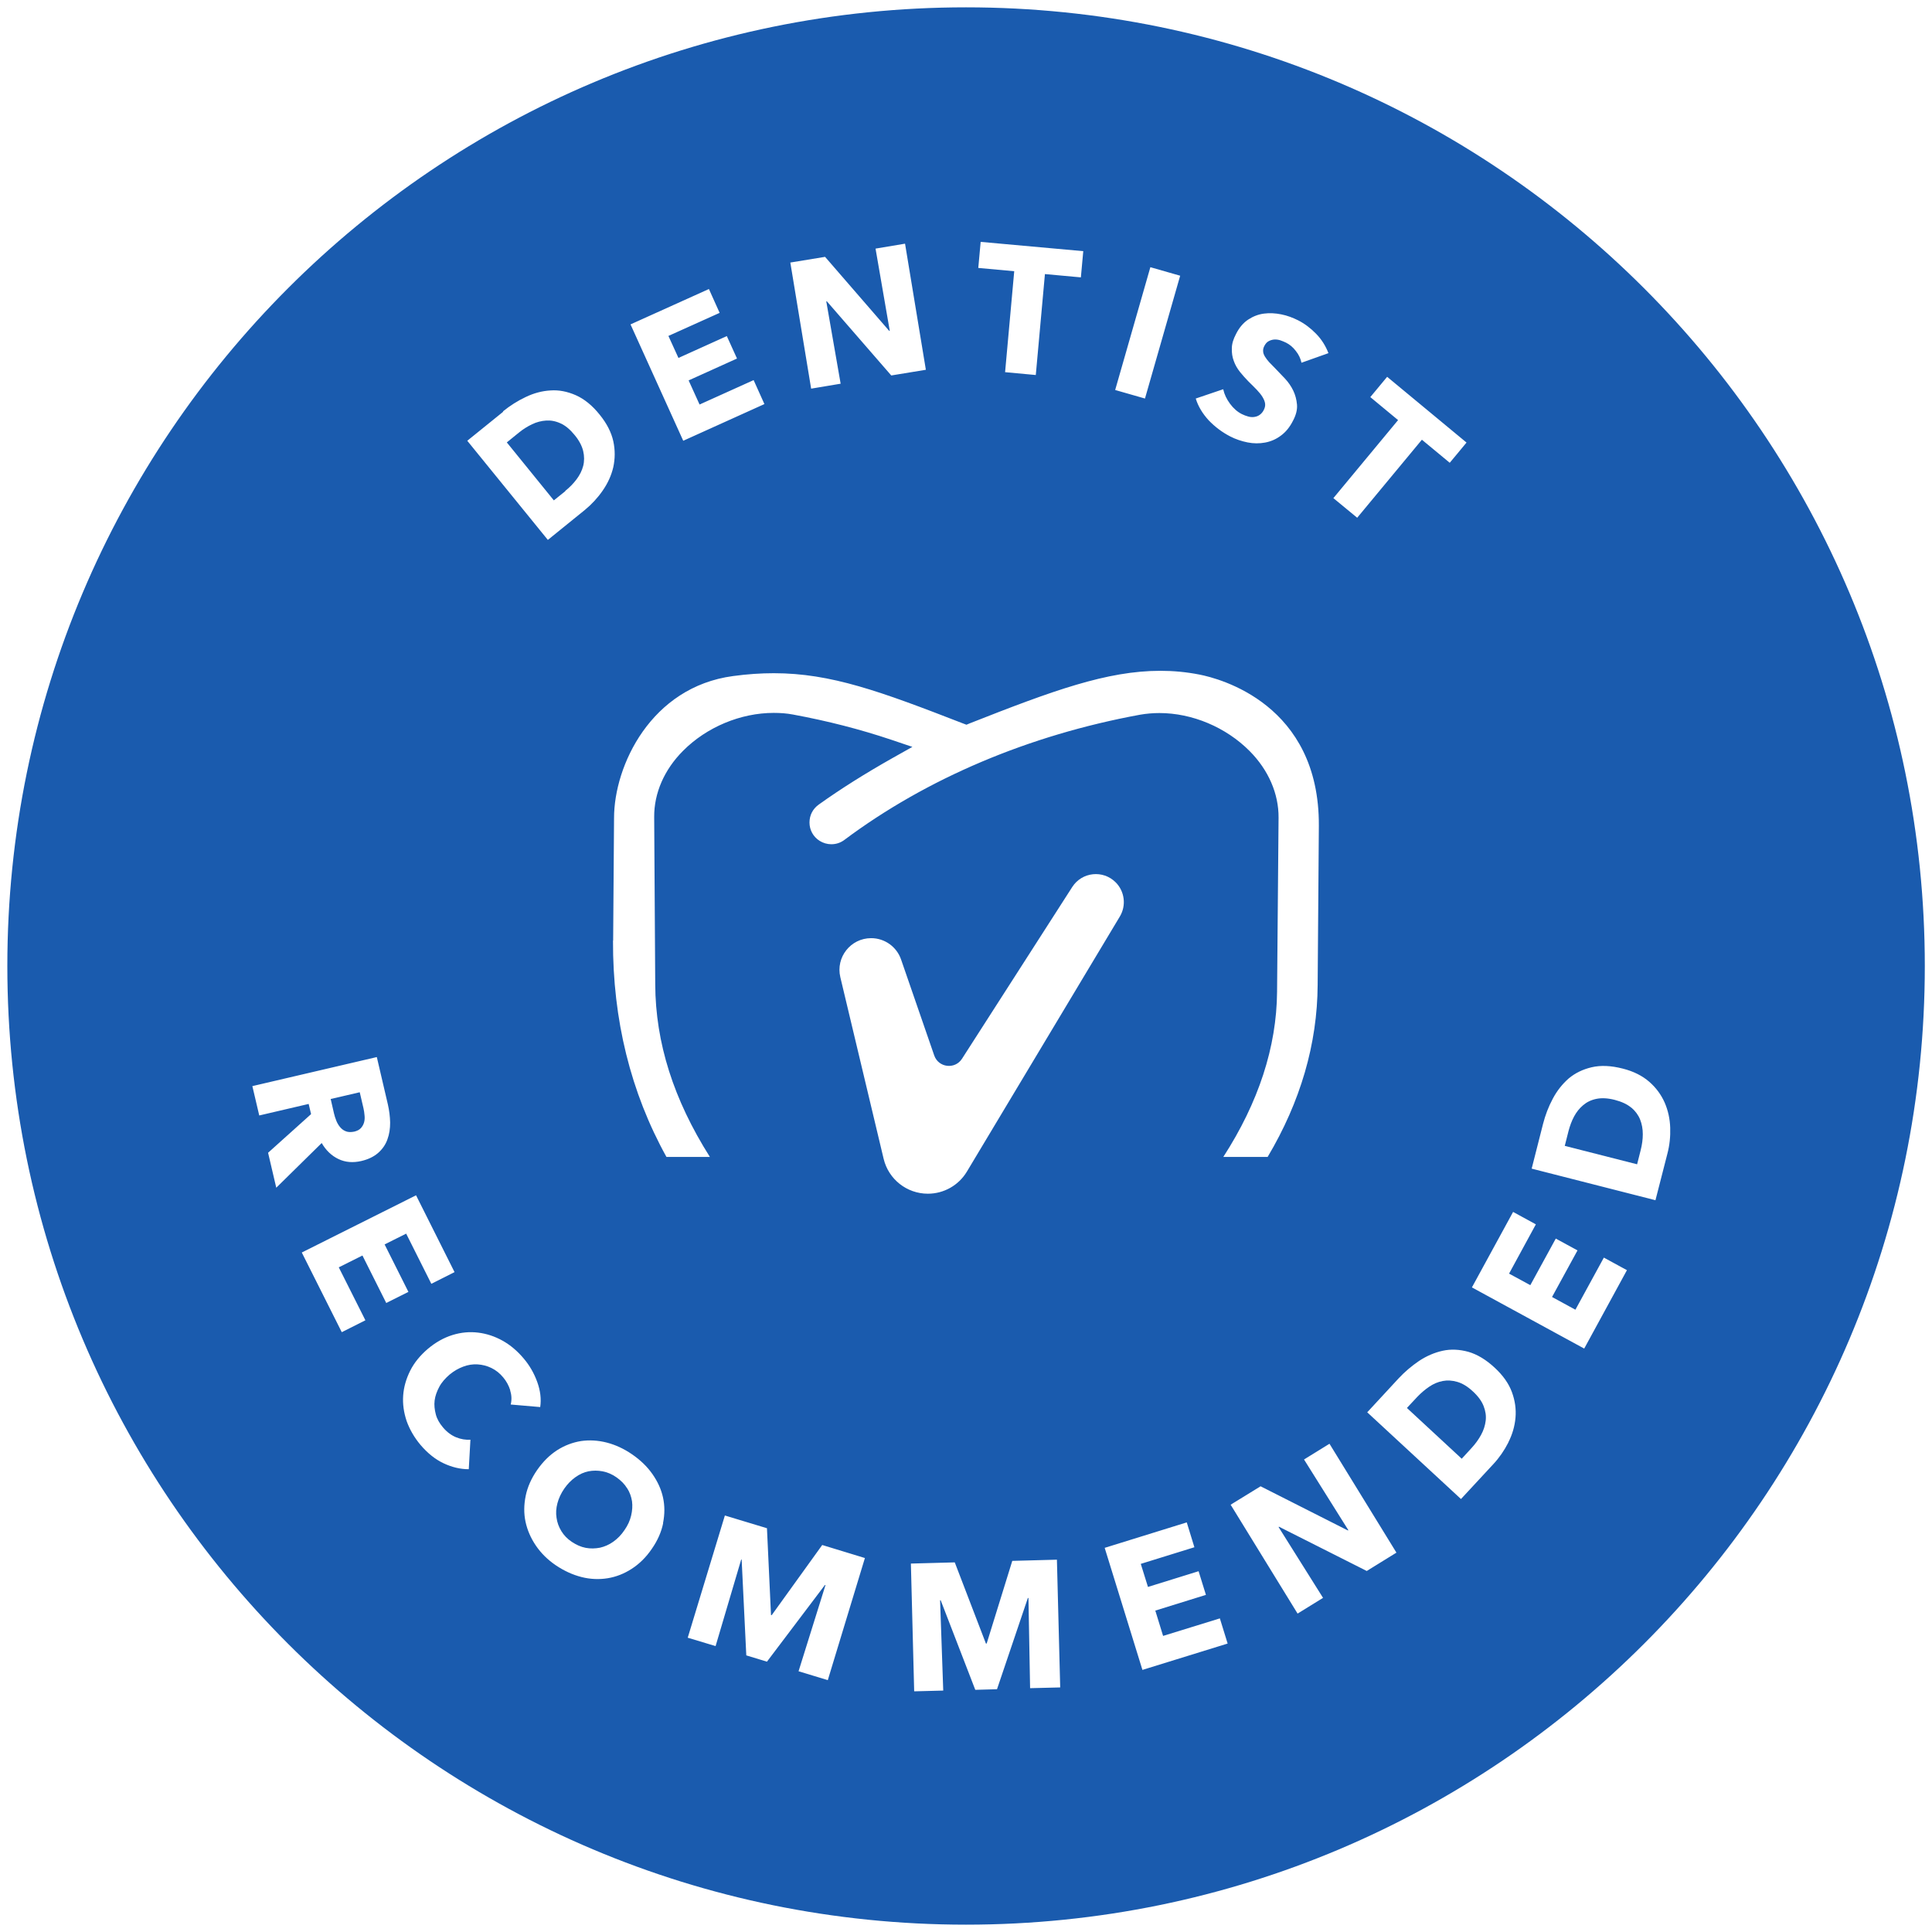
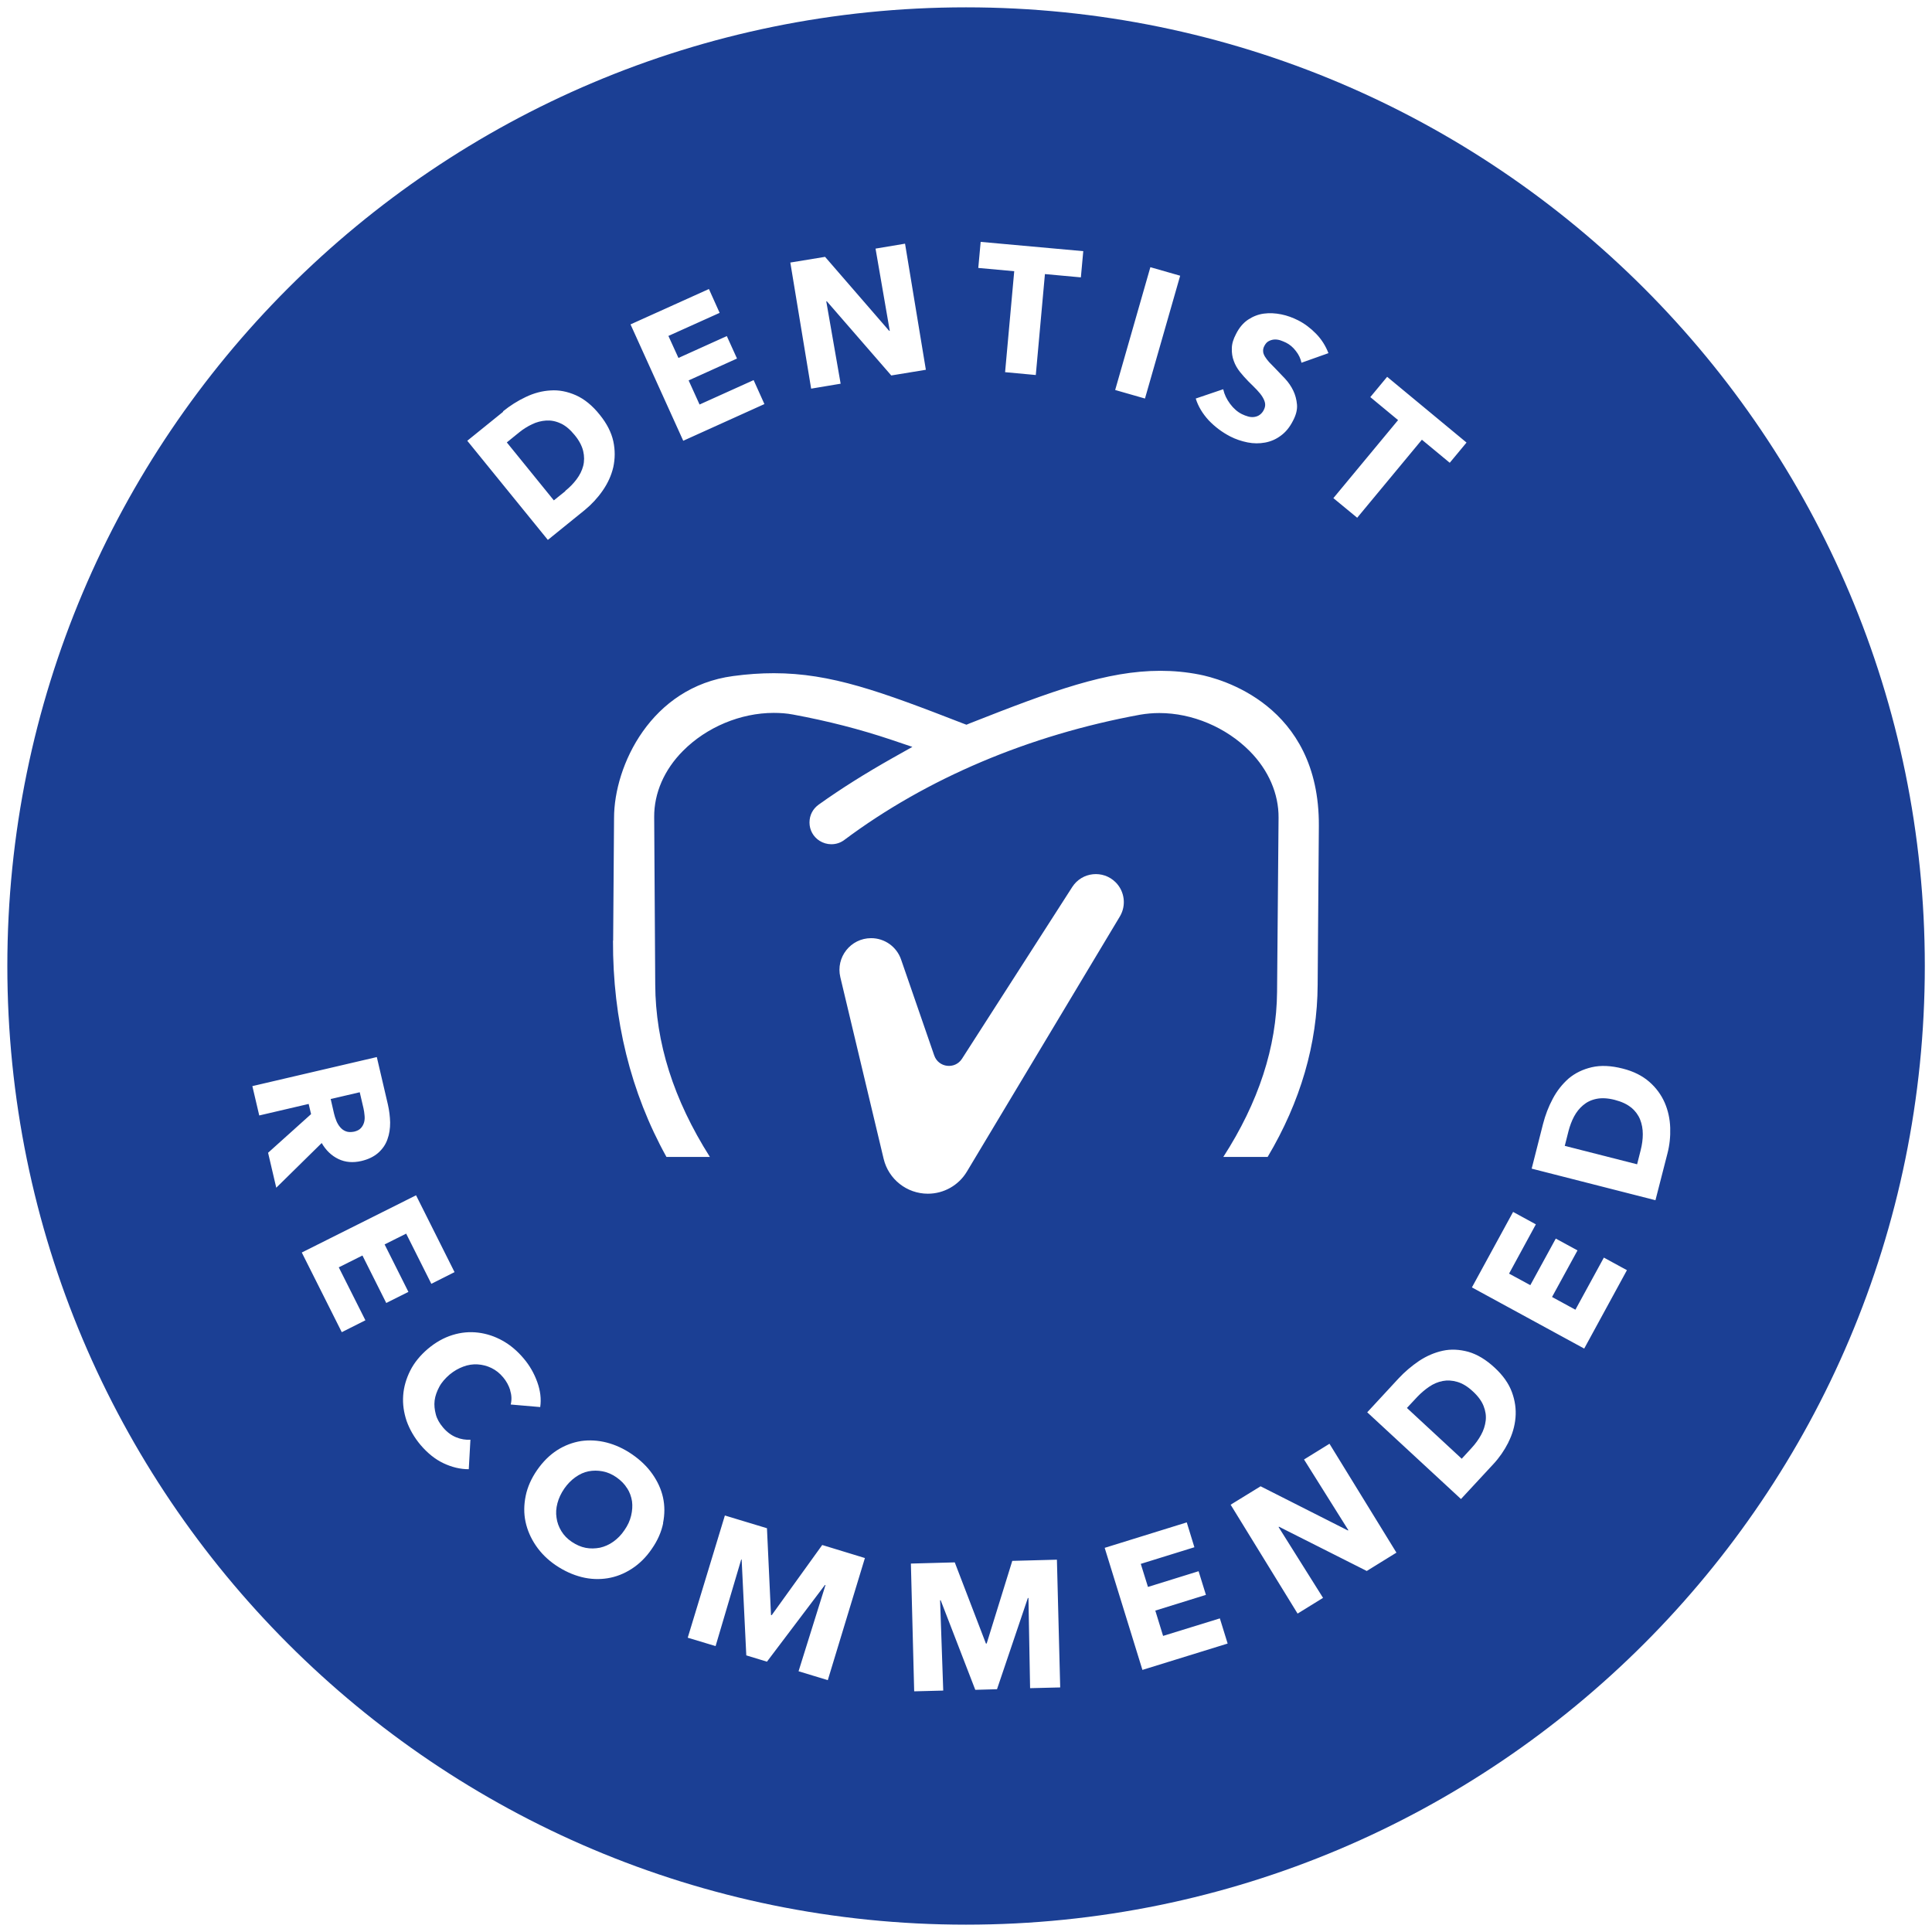
<svg xmlns="http://www.w3.org/2000/svg" id="Layer_1" width="129" height="129" viewBox="0 0 129 129">
-   <path d="M37.75,32.77c.29-.23.54-.49.75-.77s.36-.58.44-.89c.08-.31.08-.65,0-.99s-.27-.71-.57-1.07c-.3-.37-.62-.64-.94-.78-.32-.15-.64-.21-.96-.19-.32.02-.64.1-.95.25-.31.15-.6.33-.88.56l-.8.65,3.14,3.87.76-.61Z" fill="#1A5BAE" />
-   <path d="M98.35,92.91c-.35-.33-.7-.54-1.04-.64-.34-.1-.67-.12-.98-.06-.32.06-.62.19-.9.38s-.55.42-.79.67l-.7.75,3.66,3.39.66-.72c.25-.27.46-.56.63-.87.17-.31.27-.62.31-.95.04-.32-.01-.65-.14-.98-.13-.33-.37-.66-.72-.98Z" fill="#1A5BAE" />
-   <path d="M22.45,74.82c.07.17.15.31.26.44s.23.22.39.28c.15.06.34.06.55.02.2-.05.34-.12.45-.24.1-.11.17-.24.21-.38.04-.15.05-.3.03-.47-.01-.17-.04-.32-.07-.47l-.25-1.07-1.94.45.22.96c.04.17.09.33.16.5Z" fill="#1A5BAE" />
-   <path d="M64.500,0.490C29.150,0.490 0.490,29.150 0.490,64.500C0.490,99.850 29.150,128.510 64.500,128.510C99.850,128.510 128.520,99.850 128.520,64.500C128.520,29.150 99.850,0.490 64.500,0.490ZM91.500,26.510L92.620,25.160L97.920,29.550L96.800,30.900L94.940,29.360L90.620,34.570L89.030,33.260L93.350,28.050L91.490,26.510L91.500,26.510ZM81.680,26.010C81.750,26.330 81.900,26.650 82.130,26.960C82.360,27.270 82.620,27.500 82.920,27.650C83.060,27.720 83.200,27.770 83.340,27.810C83.480,27.850 83.620,27.860 83.750,27.840C83.880,27.820 84.000,27.780 84.110,27.700C84.220,27.620 84.320,27.510 84.390,27.360C84.460,27.220 84.490,27.080 84.470,26.940C84.450,26.800 84.390,26.660 84.300,26.510C84.210,26.360 84.080,26.200 83.920,26.030C83.760,25.860 83.570,25.680 83.360,25.470C83.160,25.270 82.970,25.050 82.790,24.830C82.610,24.600 82.470,24.360 82.380,24.100C82.280,23.840 82.240,23.560 82.250,23.260C82.250,22.960 82.350,22.640 82.530,22.300C82.740,21.880 83.010,21.560 83.340,21.340C83.660,21.130 84.010,20.990 84.390,20.940C84.770,20.890 85.150,20.910 85.550,20.990C85.950,21.070 86.320,21.210 86.680,21.390C87.110,21.610 87.510,21.910 87.880,22.290C88.250,22.670 88.520,23.110 88.700,23.580L86.900,24.220C86.840,23.940 86.720,23.680 86.520,23.430C86.330,23.180 86.110,23.000 85.870,22.880C85.750,22.820 85.620,22.770 85.480,22.720C85.340,22.680 85.210,22.660 85.080,22.670C84.950,22.680 84.820,22.720 84.710,22.780C84.590,22.840 84.500,22.950 84.420,23.100C84.350,23.230 84.330,23.350 84.340,23.460C84.340,23.570 84.390,23.690 84.460,23.810C84.530,23.930 84.630,24.050 84.740,24.180C84.860,24.310 84.990,24.440 85.140,24.590C85.350,24.810 85.570,25.040 85.800,25.280C86.030,25.530 86.210,25.790 86.350,26.080C86.490,26.370 86.570,26.680 86.600,27.010C86.630,27.340 86.540,27.700 86.340,28.080C86.120,28.520 85.850,28.850 85.520,29.090C85.200,29.330 84.850,29.480 84.470,29.550C84.090,29.620 83.700,29.620 83.300,29.540C82.900,29.460 82.510,29.330 82.140,29.140C81.600,28.860 81.120,28.500 80.700,28.060C80.290,27.610 80.000,27.130 79.840,26.610L81.670,25.990L81.680,26.010ZM76.810,17.840L78.800,18.410L76.450,26.610L74.460,26.040L76.810,17.840ZM65.480,16.150L72.330,16.770L72.170,18.520L69.770,18.300L69.160,25.040L67.110,24.850L67.720,18.110L65.320,17.890L65.480,16.140L65.480,16.150ZM55.090,17.150L59.370,22.090L59.410,22.090C59.410,22.090 58.460,16.600 58.460,16.600L60.430,16.270L61.820,24.690L59.510,25.070L55.210,20.120L55.170,20.120C55.170,20.120 56.130,25.620 56.130,25.620L54.160,25.950L52.770,17.530L55.090,17.150L55.090,17.150ZM47.340,19.310L48.050,20.890L44.630,22.430L45.300,23.900L48.530,22.440L49.210,23.940L45.980,25.400L46.710,27.010L50.320,25.380L51.040,26.980L45.620,29.430L42.100,21.660L47.330,19.300L47.340,19.310ZM33.580,27.470C34.050,27.090 34.550,26.770 35.100,26.510C35.640,26.250 36.200,26.100 36.760,26.070C37.320,26.030 37.880,26.140 38.450,26.390C39.010,26.640 39.550,27.070 40.050,27.700C40.520,28.280 40.820,28.870 40.950,29.460C41.080,30.060 41.070,30.630 40.950,31.190C40.820,31.750 40.580,32.270 40.240,32.760C39.900,33.250 39.500,33.680 39.050,34.050L36.580,36.050L31.200,29.430L33.600,27.490L33.580,27.470ZM18.450,79.320L17.900,76.970L20.770,74.390L20.610,73.710L17.310,74.480L16.850,72.520L25.160,70.580L25.900,73.750C25.990,74.150 26.040,74.550 26.050,74.950C26.050,75.350 26.000,75.720 25.870,76.070C25.750,76.420 25.540,76.720 25.260,76.970C24.980,77.220 24.600,77.410 24.130,77.520C23.570,77.650 23.060,77.610 22.600,77.390C22.140,77.170 21.770,76.820 21.480,76.320L18.430,79.320L18.450,79.320ZM24.390,88.160L22.820,88.950L20.150,83.630L27.780,79.810L30.350,84.940L28.800,85.720L27.120,82.370L25.680,83.090L27.270,86.260L25.790,87.000L24.200,83.830L22.620,84.620L24.400,88.160L24.390,88.160ZM34.070,92.830C33.970,92.510 33.810,92.220 33.600,91.970C33.370,91.690 33.100,91.480 32.810,91.340C32.520,91.200 32.210,91.120 31.890,91.100C31.570,91.080 31.250,91.130 30.930,91.250C30.610,91.370 30.310,91.540 30.020,91.780C29.730,92.030 29.490,92.300 29.330,92.600C29.170,92.900 29.060,93.200 29.020,93.510C28.980,93.820 29.020,94.130 29.100,94.440C29.180,94.750 29.350,95.040 29.580,95.310C29.840,95.620 30.140,95.840 30.460,95.970C30.780,96.100 31.100,96.150 31.410,96.130L31.300,98.100C30.720,98.100 30.160,97.960 29.610,97.700C29.060,97.440 28.550,97.030 28.080,96.480C27.660,95.980 27.350,95.440 27.150,94.880C26.960,94.310 26.880,93.750 26.920,93.180C26.960,92.610 27.120,92.060 27.390,91.520C27.660,90.980 28.060,90.500 28.560,90.070C29.080,89.630 29.630,89.320 30.210,89.140C30.790,88.960 31.360,88.910 31.930,88.980C32.500,89.050 33.040,89.230 33.560,89.520C34.080,89.810 34.550,90.210 34.970,90.710C35.360,91.170 35.660,91.690 35.870,92.270C36.080,92.850 36.150,93.410 36.070,93.950L34.100,93.780C34.180,93.460 34.160,93.140 34.060,92.820L34.070,92.830ZM44.280,101.700C44.160,102.290 43.910,102.860 43.520,103.420C43.140,103.980 42.690,104.420 42.180,104.750C41.670,105.080 41.130,105.290 40.570,105.380C40.010,105.470 39.420,105.450 38.830,105.300C38.240,105.150 37.670,104.890 37.120,104.520C36.570,104.150 36.120,103.700 35.780,103.200C35.440,102.700 35.210,102.170 35.090,101.610C34.970,101.050 34.980,100.470 35.100,99.880C35.220,99.290 35.480,98.710 35.860,98.160C36.250,97.600 36.690,97.160 37.200,96.830C37.700,96.510 38.240,96.310 38.790,96.220C39.350,96.140 39.920,96.170 40.510,96.320C41.090,96.470 41.660,96.730 42.210,97.110C42.760,97.490 43.210,97.920 43.560,98.420C43.910,98.920 44.150,99.440 44.270,99.990C44.390,100.540 44.390,101.110 44.270,101.700L44.280,101.700ZM40.940,62.810L41.000,54.620C41.000,51.120 43.470,45.870 48.950,45.140C49.910,45.010 50.800,44.950 51.670,44.950C55.480,44.950 58.780,46.160 64.290,48.300L64.530,48.390L64.770,48.290C70.300,46.110 73.910,44.790 77.480,44.790C78.360,44.790 79.210,44.870 80.080,45.040C81.420,45.300 88.110,47.010 88.060,55.150L87.980,65.760C87.960,69.700 86.830,73.570 84.640,77.250L81.680,77.250C84.030,73.610 85.240,69.910 85.270,66.230L85.370,54.590C85.380,53.000 84.700,51.420 83.440,50.150C81.860,48.560 79.610,47.610 77.410,47.610C76.970,47.610 76.540,47.650 76.130,47.720C68.710,49.080 61.880,51.970 56.380,56.080C56.130,56.270 55.830,56.370 55.510,56.370C55.230,56.370 54.960,56.290 54.720,56.140C54.300,55.870 54.050,55.420 54.050,54.920C54.050,54.420 54.280,54.000 54.670,53.720C56.140,52.670 57.760,51.650 59.620,50.600L60.920,49.870L59.500,49.390C57.410,48.690 55.270,48.140 52.950,47.710C52.530,47.630 52.100,47.600 51.660,47.600C49.450,47.600 47.180,48.550 45.610,50.130C44.350,51.390 43.670,52.960 43.680,54.550L43.750,65.730C43.770,69.630 44.970,73.410 47.400,77.250L44.500,77.250C42.110,72.940 40.910,68.080 40.930,62.800L40.940,62.810ZM55.260,112.180L53.320,111.590L55.120,105.830L55.080,105.830C55.080,105.830 51.210,110.950 51.210,110.950L49.830,110.530L49.520,104.130L49.490,104.130C49.490,104.130 47.780,109.910 47.780,109.910L45.920,109.350L48.400,101.190L51.210,102.040L51.480,107.840L51.530,107.840C51.530,107.840 54.900,103.160 54.900,103.160L57.750,104.030L55.270,112.190L55.260,112.180ZM68.780,112.740L68.670,106.700L68.630,106.700C68.630,106.700 66.570,112.790 66.570,112.790L65.120,112.830L62.810,106.850L62.770,106.850C62.770,106.850 62.980,112.880 62.980,112.880L61.040,112.930L60.820,104.400L63.750,104.320L65.830,109.740L65.880,109.740C65.880,109.740 67.590,104.220 67.590,104.220L70.570,104.140L70.790,112.670L68.770,112.720L68.780,112.740ZM61.954,79.704L61.954,79.704C60.548,79.704 59.326,78.739 59.000,77.372L56.109,65.247C55.792,63.918 56.800,62.641 58.166,62.641L58.166,62.641C59.068,62.641 59.871,63.213 60.165,64.066L62.378,70.471C62.661,71.291 63.764,71.423 64.233,70.693L71.595,59.224C72.241,58.217 73.653,58.068 74.496,58.916L74.496,58.916C75.098,59.523 75.212,60.462 74.772,61.195L64.559,78.229C64.010,79.144 63.022,79.704 61.954,79.704ZM76.280,111.500L73.760,103.350L79.240,101.650L79.750,103.310L76.170,104.420L76.650,105.960L80.030,104.910L80.520,106.490L77.140,107.540L77.660,109.230L81.450,108.060L81.970,109.740L76.280,111.500L76.280,111.500ZM91.250,104.890L85.400,101.940L85.370,101.960L88.340,106.690L86.640,107.740L82.170,100.470L84.170,99.240L90.000,102.190L90.030,102.170L87.070,97.450L88.770,96.400L93.240,103.670L91.250,104.900L91.250,104.890ZM100.710,96.320C100.440,96.850 100.110,97.330 99.710,97.760L97.550,100.090L91.290,94.300L93.380,92.040C93.790,91.600 94.250,91.210 94.750,90.870C95.250,90.540 95.780,90.310 96.330,90.190C96.880,90.070 97.450,90.100 98.040,90.260C98.630,90.430 99.220,90.780 99.810,91.330C100.360,91.840 100.740,92.380 100.950,92.950C101.160,93.520 101.240,94.090 101.190,94.660C101.140,95.230 100.980,95.780 100.710,96.310L100.710,96.320ZM105.770,90.040L98.280,85.960L101.030,80.920L102.550,81.750L100.760,85.040L102.180,85.810L103.880,82.700L105.330,83.490L103.630,86.600L105.190,87.450L107.090,83.970L108.630,84.810L105.780,90.040L105.770,90.040ZM110.540,80.140L102.270,78.030L103.030,75.040C103.180,74.460 103.390,73.900 103.680,73.360C103.960,72.830 104.320,72.380 104.740,72.010C105.170,71.650 105.680,71.400 106.280,71.260C106.880,71.120 107.570,71.150 108.350,71.350C109.070,71.530 109.660,71.830 110.120,72.230C110.580,72.630 110.920,73.100 111.150,73.620C111.380,74.150 111.500,74.710 111.520,75.300C111.540,75.890 111.480,76.470 111.330,77.040L110.540,80.120L110.540,80.140Z" fill="#1A5BAE" />
-   <path d="M108.92,73.96c-.27-.23-.64-.4-1.1-.52-.47-.12-.87-.14-1.22-.07s-.64.21-.89.42c-.25.21-.45.46-.61.76s-.28.63-.37.97l-.25.99,4.83,1.23.24-.95c.09-.36.14-.71.14-1.06,0-.35-.06-.68-.18-.98-.12-.3-.32-.57-.59-.8Z" fill="#1A5BAE" />
-   <path d="M41.87,99.37c-.17-.28-.41-.52-.71-.73s-.61-.34-.93-.4c-.32-.06-.63-.06-.94,0s-.6.2-.88.4c-.28.2-.52.45-.73.75-.22.32-.37.64-.46.98s-.11.66-.06.97c.04.31.15.61.32.89s.4.52.7.72.61.34.93.4c.32.06.63.05.95-.01.31-.07.61-.2.89-.4.28-.2.54-.46.75-.78.21-.3.36-.62.44-.96s.1-.65.06-.96c-.05-.31-.15-.6-.33-.88Z" fill="#1A5BAE" />
+   <path d="M37.75,32.77c.29-.23.54-.49.75-.77s.36-.58.44-.89c.08-.31.08-.65,0-.99s-.27-.71-.57-1.07c-.3-.37-.62-.64-.94-.78-.32-.15-.64-.21-.96-.19-.32.02-.64.1-.95.25-.31.15-.6.33-.88.56l-.8.65,3.14,3.87.76-.61Z" fill="#1B3F94" />
+   <path d="M98.35,92.91c-.35-.33-.7-.54-1.04-.64-.34-.1-.67-.12-.98-.06-.32.06-.62.19-.9.38s-.55.42-.79.67l-.7.75,3.66,3.39.66-.72c.25-.27.46-.56.63-.87.17-.31.27-.62.31-.95.04-.32-.01-.65-.14-.98-.13-.33-.37-.66-.72-.98Z" fill="#1B3F94" />
+   <path d="M22.45,74.82c.07.17.15.31.26.44s.23.22.39.28c.15.06.34.06.55.02.2-.05.34-.12.45-.24.1-.11.17-.24.21-.38.04-.15.05-.3.03-.47-.01-.17-.04-.32-.07-.47l-.25-1.07-1.94.45.22.96c.04.17.09.33.16.5Z" fill="#1B3F94" />
+   <path d="M64.500,0.490C29.150,0.490 0.490,29.150 0.490,64.500C0.490,99.850 29.150,128.510 64.500,128.510C99.850,128.510 128.520,99.850 128.520,64.500C128.520,29.150 99.850,0.490 64.500,0.490ZM91.500,26.510L92.620,25.160L97.920,29.550L96.800,30.900L94.940,29.360L90.620,34.570L89.030,33.260L93.350,28.050L91.490,26.510L91.500,26.510ZM81.680,26.010C81.750,26.330 81.900,26.650 82.130,26.960C82.360,27.270 82.620,27.500 82.920,27.650C83.060,27.720 83.200,27.770 83.340,27.810C83.480,27.850 83.620,27.860 83.750,27.840C83.880,27.820 84.000,27.780 84.110,27.700C84.220,27.620 84.320,27.510 84.390,27.360C84.460,27.220 84.490,27.080 84.470,26.940C84.450,26.800 84.390,26.660 84.300,26.510C84.210,26.360 84.080,26.200 83.920,26.030C83.760,25.860 83.570,25.680 83.360,25.470C83.160,25.270 82.970,25.050 82.790,24.830C82.610,24.600 82.470,24.360 82.380,24.100C82.280,23.840 82.240,23.560 82.250,23.260C82.250,22.960 82.350,22.640 82.530,22.300C82.740,21.880 83.010,21.560 83.340,21.340C83.660,21.130 84.010,20.990 84.390,20.940C84.770,20.890 85.150,20.910 85.550,20.990C85.950,21.070 86.320,21.210 86.680,21.390C87.110,21.610 87.510,21.910 87.880,22.290C88.250,22.670 88.520,23.110 88.700,23.580L86.900,24.220C86.840,23.940 86.720,23.680 86.520,23.430C86.330,23.180 86.110,23.000 85.870,22.880C85.750,22.820 85.620,22.770 85.480,22.720C85.340,22.680 85.210,22.660 85.080,22.670C84.950,22.680 84.820,22.720 84.710,22.780C84.590,22.840 84.500,22.950 84.420,23.100C84.350,23.230 84.330,23.350 84.340,23.460C84.340,23.570 84.390,23.690 84.460,23.810C84.530,23.930 84.630,24.050 84.740,24.180C84.860,24.310 84.990,24.440 85.140,24.590C85.350,24.810 85.570,25.040 85.800,25.280C86.030,25.530 86.210,25.790 86.350,26.080C86.490,26.370 86.570,26.680 86.600,27.010C86.630,27.340 86.540,27.700 86.340,28.080C86.120,28.520 85.850,28.850 85.520,29.090C85.200,29.330 84.850,29.480 84.470,29.550C84.090,29.620 83.700,29.620 83.300,29.540C82.900,29.460 82.510,29.330 82.140,29.140C81.600,28.860 81.120,28.500 80.700,28.060C80.290,27.610 80.000,27.130 79.840,26.610L81.670,25.990L81.680,26.010ZM76.810,17.840L78.800,18.410L76.450,26.610L74.460,26.040L76.810,17.840ZM65.480,16.150L72.330,16.770L72.170,18.520L69.770,18.300L69.160,25.040L67.110,24.850L67.720,18.110L65.320,17.890L65.480,16.140L65.480,16.150ZM55.090,17.150L59.370,22.090L59.410,22.090C59.410,22.090 58.460,16.600 58.460,16.600L60.430,16.270L61.820,24.690L59.510,25.070L55.210,20.120L55.170,20.120C55.170,20.120 56.130,25.620 56.130,25.620L54.160,25.950L52.770,17.530L55.090,17.150L55.090,17.150ZM47.340,19.310L48.050,20.890L44.630,22.430L45.300,23.900L48.530,22.440L49.210,23.940L45.980,25.400L46.710,27.010L50.320,25.380L51.040,26.980L45.620,29.430L42.100,21.660L47.330,19.300L47.340,19.310ZM33.580,27.470C34.050,27.090 34.550,26.770 35.100,26.510C35.640,26.250 36.200,26.100 36.760,26.070C37.320,26.030 37.880,26.140 38.450,26.390C39.010,26.640 39.550,27.070 40.050,27.700C40.520,28.280 40.820,28.870 40.950,29.460C41.080,30.060 41.070,30.630 40.950,31.190C40.820,31.750 40.580,32.270 40.240,32.760C39.900,33.250 39.500,33.680 39.050,34.050L36.580,36.050L31.200,29.430L33.600,27.490L33.580,27.470ZM18.450,79.320L17.900,76.970L20.770,74.390L20.610,73.710L17.310,74.480L16.850,72.520L25.160,70.580L25.900,73.750C25.990,74.150 26.040,74.550 26.050,74.950C26.050,75.350 26.000,75.720 25.870,76.070C25.750,76.420 25.540,76.720 25.260,76.970C24.980,77.220 24.600,77.410 24.130,77.520C23.570,77.650 23.060,77.610 22.600,77.390C22.140,77.170 21.770,76.820 21.480,76.320L18.430,79.320L18.450,79.320ZM24.390,88.160L22.820,88.950L20.150,83.630L27.780,79.810L30.350,84.940L28.800,85.720L27.120,82.370L25.680,83.090L27.270,86.260L25.790,87.000L24.200,83.830L22.620,84.620L24.400,88.160L24.390,88.160ZM34.070,92.830C33.970,92.510 33.810,92.220 33.600,91.970C33.370,91.690 33.100,91.480 32.810,91.340C32.520,91.200 32.210,91.120 31.890,91.100C31.570,91.080 31.250,91.130 30.930,91.250C30.610,91.370 30.310,91.540 30.020,91.780C29.730,92.030 29.490,92.300 29.330,92.600C29.170,92.900 29.060,93.200 29.020,93.510C28.980,93.820 29.020,94.130 29.100,94.440C29.180,94.750 29.350,95.040 29.580,95.310C29.840,95.620 30.140,95.840 30.460,95.970C30.780,96.100 31.100,96.150 31.410,96.130L31.300,98.100C30.720,98.100 30.160,97.960 29.610,97.700C29.060,97.440 28.550,97.030 28.080,96.480C27.660,95.980 27.350,95.440 27.150,94.880C26.960,94.310 26.880,93.750 26.920,93.180C26.960,92.610 27.120,92.060 27.390,91.520C27.660,90.980 28.060,90.500 28.560,90.070C29.080,89.630 29.630,89.320 30.210,89.140C30.790,88.960 31.360,88.910 31.930,88.980C32.500,89.050 33.040,89.230 33.560,89.520C34.080,89.810 34.550,90.210 34.970,90.710C35.360,91.170 35.660,91.690 35.870,92.270C36.080,92.850 36.150,93.410 36.070,93.950L34.100,93.780C34.180,93.460 34.160,93.140 34.060,92.820L34.070,92.830ZM44.280,101.700C44.160,102.290 43.910,102.860 43.520,103.420C43.140,103.980 42.690,104.420 42.180,104.750C41.670,105.080 41.130,105.290 40.570,105.380C40.010,105.470 39.420,105.450 38.830,105.300C38.240,105.150 37.670,104.890 37.120,104.520C36.570,104.150 36.120,103.700 35.780,103.200C35.440,102.700 35.210,102.170 35.090,101.610C34.970,101.050 34.980,100.470 35.100,99.880C35.220,99.290 35.480,98.710 35.860,98.160C36.250,97.600 36.690,97.160 37.200,96.830C37.700,96.510 38.240,96.310 38.790,96.220C39.350,96.140 39.920,96.170 40.510,96.320C41.090,96.470 41.660,96.730 42.210,97.110C42.760,97.490 43.210,97.920 43.560,98.420C43.910,98.920 44.150,99.440 44.270,99.990C44.390,100.540 44.390,101.110 44.270,101.700L44.280,101.700ZM40.940,62.810L41.000,54.620C41.000,51.120 43.470,45.870 48.950,45.140C49.910,45.010 50.800,44.950 51.670,44.950C55.480,44.950 58.780,46.160 64.290,48.300L64.530,48.390L64.770,48.290C70.300,46.110 73.910,44.790 77.480,44.790C78.360,44.790 79.210,44.870 80.080,45.040C81.420,45.300 88.110,47.010 88.060,55.150L87.980,65.760C87.960,69.700 86.830,73.570 84.640,77.250L81.680,77.250C84.030,73.610 85.240,69.910 85.270,66.230L85.370,54.590C85.380,53.000 84.700,51.420 83.440,50.150C81.860,48.560 79.610,47.610 77.410,47.610C76.970,47.610 76.540,47.650 76.130,47.720C68.710,49.080 61.880,51.970 56.380,56.080C56.130,56.270 55.830,56.370 55.510,56.370C55.230,56.370 54.960,56.290 54.720,56.140C54.300,55.870 54.050,55.420 54.050,54.920C54.050,54.420 54.280,54.000 54.670,53.720C56.140,52.670 57.760,51.650 59.620,50.600L60.920,49.870L59.500,49.390C57.410,48.690 55.270,48.140 52.950,47.710C52.530,47.630 52.100,47.600 51.660,47.600C49.450,47.600 47.180,48.550 45.610,50.130C44.350,51.390 43.670,52.960 43.680,54.550L43.750,65.730C43.770,69.630 44.970,73.410 47.400,77.250L44.500,77.250C42.110,72.940 40.910,68.080 40.930,62.800L40.940,62.810ZM55.260,112.180L53.320,111.590L55.120,105.830L55.080,105.830C55.080,105.830 51.210,110.950 51.210,110.950L49.830,110.530L49.520,104.130L49.490,104.130C49.490,104.130 47.780,109.910 47.780,109.910L45.920,109.350L48.400,101.190L51.210,102.040L51.480,107.840L51.530,107.840C51.530,107.840 54.900,103.160 54.900,103.160L57.750,104.030L55.270,112.190L55.260,112.180ZM68.780,112.740L68.670,106.700L68.630,106.700C68.630,106.700 66.570,112.790 66.570,112.790L65.120,112.830L62.810,106.850L62.770,106.850C62.770,106.850 62.980,112.880 62.980,112.880L61.040,112.930L60.820,104.400L63.750,104.320L65.830,109.740L65.880,109.740C65.880,109.740 67.590,104.220 67.590,104.220L70.570,104.140L70.790,112.670L68.770,112.720L68.780,112.740ZM61.954,79.704L61.954,79.704C60.548,79.704 59.326,78.739 59.000,77.372L56.109,65.247C55.792,63.918 56.800,62.641 58.166,62.641L58.166,62.641C59.068,62.641 59.871,63.213 60.165,64.066L62.378,70.471C62.661,71.291 63.764,71.423 64.233,70.693L71.595,59.224C72.241,58.217 73.653,58.068 74.496,58.916L74.496,58.916C75.098,59.523 75.212,60.462 74.772,61.195L64.559,78.229C64.010,79.144 63.022,79.704 61.954,79.704ZM76.280,111.500L73.760,103.350L79.240,101.650L79.750,103.310L76.170,104.420L76.650,105.960L80.030,104.910L80.520,106.490L77.140,107.540L77.660,109.230L81.450,108.060L81.970,109.740L76.280,111.500L76.280,111.500ZM91.250,104.890L85.400,101.940L85.370,101.960L88.340,106.690L86.640,107.740L82.170,100.470L84.170,99.240L90.000,102.190L90.030,102.170L87.070,97.450L88.770,96.400L93.240,103.670L91.250,104.900L91.250,104.890ZM100.710,96.320C100.440,96.850 100.110,97.330 99.710,97.760L97.550,100.090L91.290,94.300L93.380,92.040C93.790,91.600 94.250,91.210 94.750,90.870C95.250,90.540 95.780,90.310 96.330,90.190C96.880,90.070 97.450,90.100 98.040,90.260C98.630,90.430 99.220,90.780 99.810,91.330C100.360,91.840 100.740,92.380 100.950,92.950C101.160,93.520 101.240,94.090 101.190,94.660C101.140,95.230 100.980,95.780 100.710,96.310L100.710,96.320ZM105.770,90.040L98.280,85.960L101.030,80.920L102.550,81.750L100.760,85.040L102.180,85.810L103.880,82.700L105.330,83.490L103.630,86.600L105.190,87.450L107.090,83.970L108.630,84.810L105.780,90.040L105.770,90.040ZM110.540,80.140L102.270,78.030L103.030,75.040C103.180,74.460 103.390,73.900 103.680,73.360C103.960,72.830 104.320,72.380 104.740,72.010C105.170,71.650 105.680,71.400 106.280,71.260C106.880,71.120 107.570,71.150 108.350,71.350C109.070,71.530 109.660,71.830 110.120,72.230C110.580,72.630 110.920,73.100 111.150,73.620C111.380,74.150 111.500,74.710 111.520,75.300C111.540,75.890 111.480,76.470 111.330,77.040L110.540,80.120L110.540,80.140Z" fill="#1B3F94" />
+   <path d="M108.92,73.96c-.27-.23-.64-.4-1.1-.52-.47-.12-.87-.14-1.22-.07s-.64.21-.89.42c-.25.21-.45.46-.61.76s-.28.63-.37.97l-.25.99,4.83,1.23.24-.95c.09-.36.14-.71.14-1.06,0-.35-.06-.68-.18-.98-.12-.3-.32-.57-.59-.8Z" fill="#1B3F94" />
+   <path d="M41.87,99.37c-.17-.28-.41-.52-.71-.73s-.61-.34-.93-.4c-.32-.06-.63-.06-.94,0s-.6.2-.88.4c-.28.2-.52.45-.73.75-.22.32-.37.64-.46.98s-.11.66-.06.97c.04.31.15.61.32.89s.4.52.7.72.61.34.93.4c.32.06.63.05.95-.01.31-.07.61-.2.89-.4.28-.2.54-.46.75-.78.21-.3.36-.62.44-.96s.1-.65.06-.96c-.05-.31-.15-.6-.33-.88Z" fill="#1B3F94" />
</svg>
